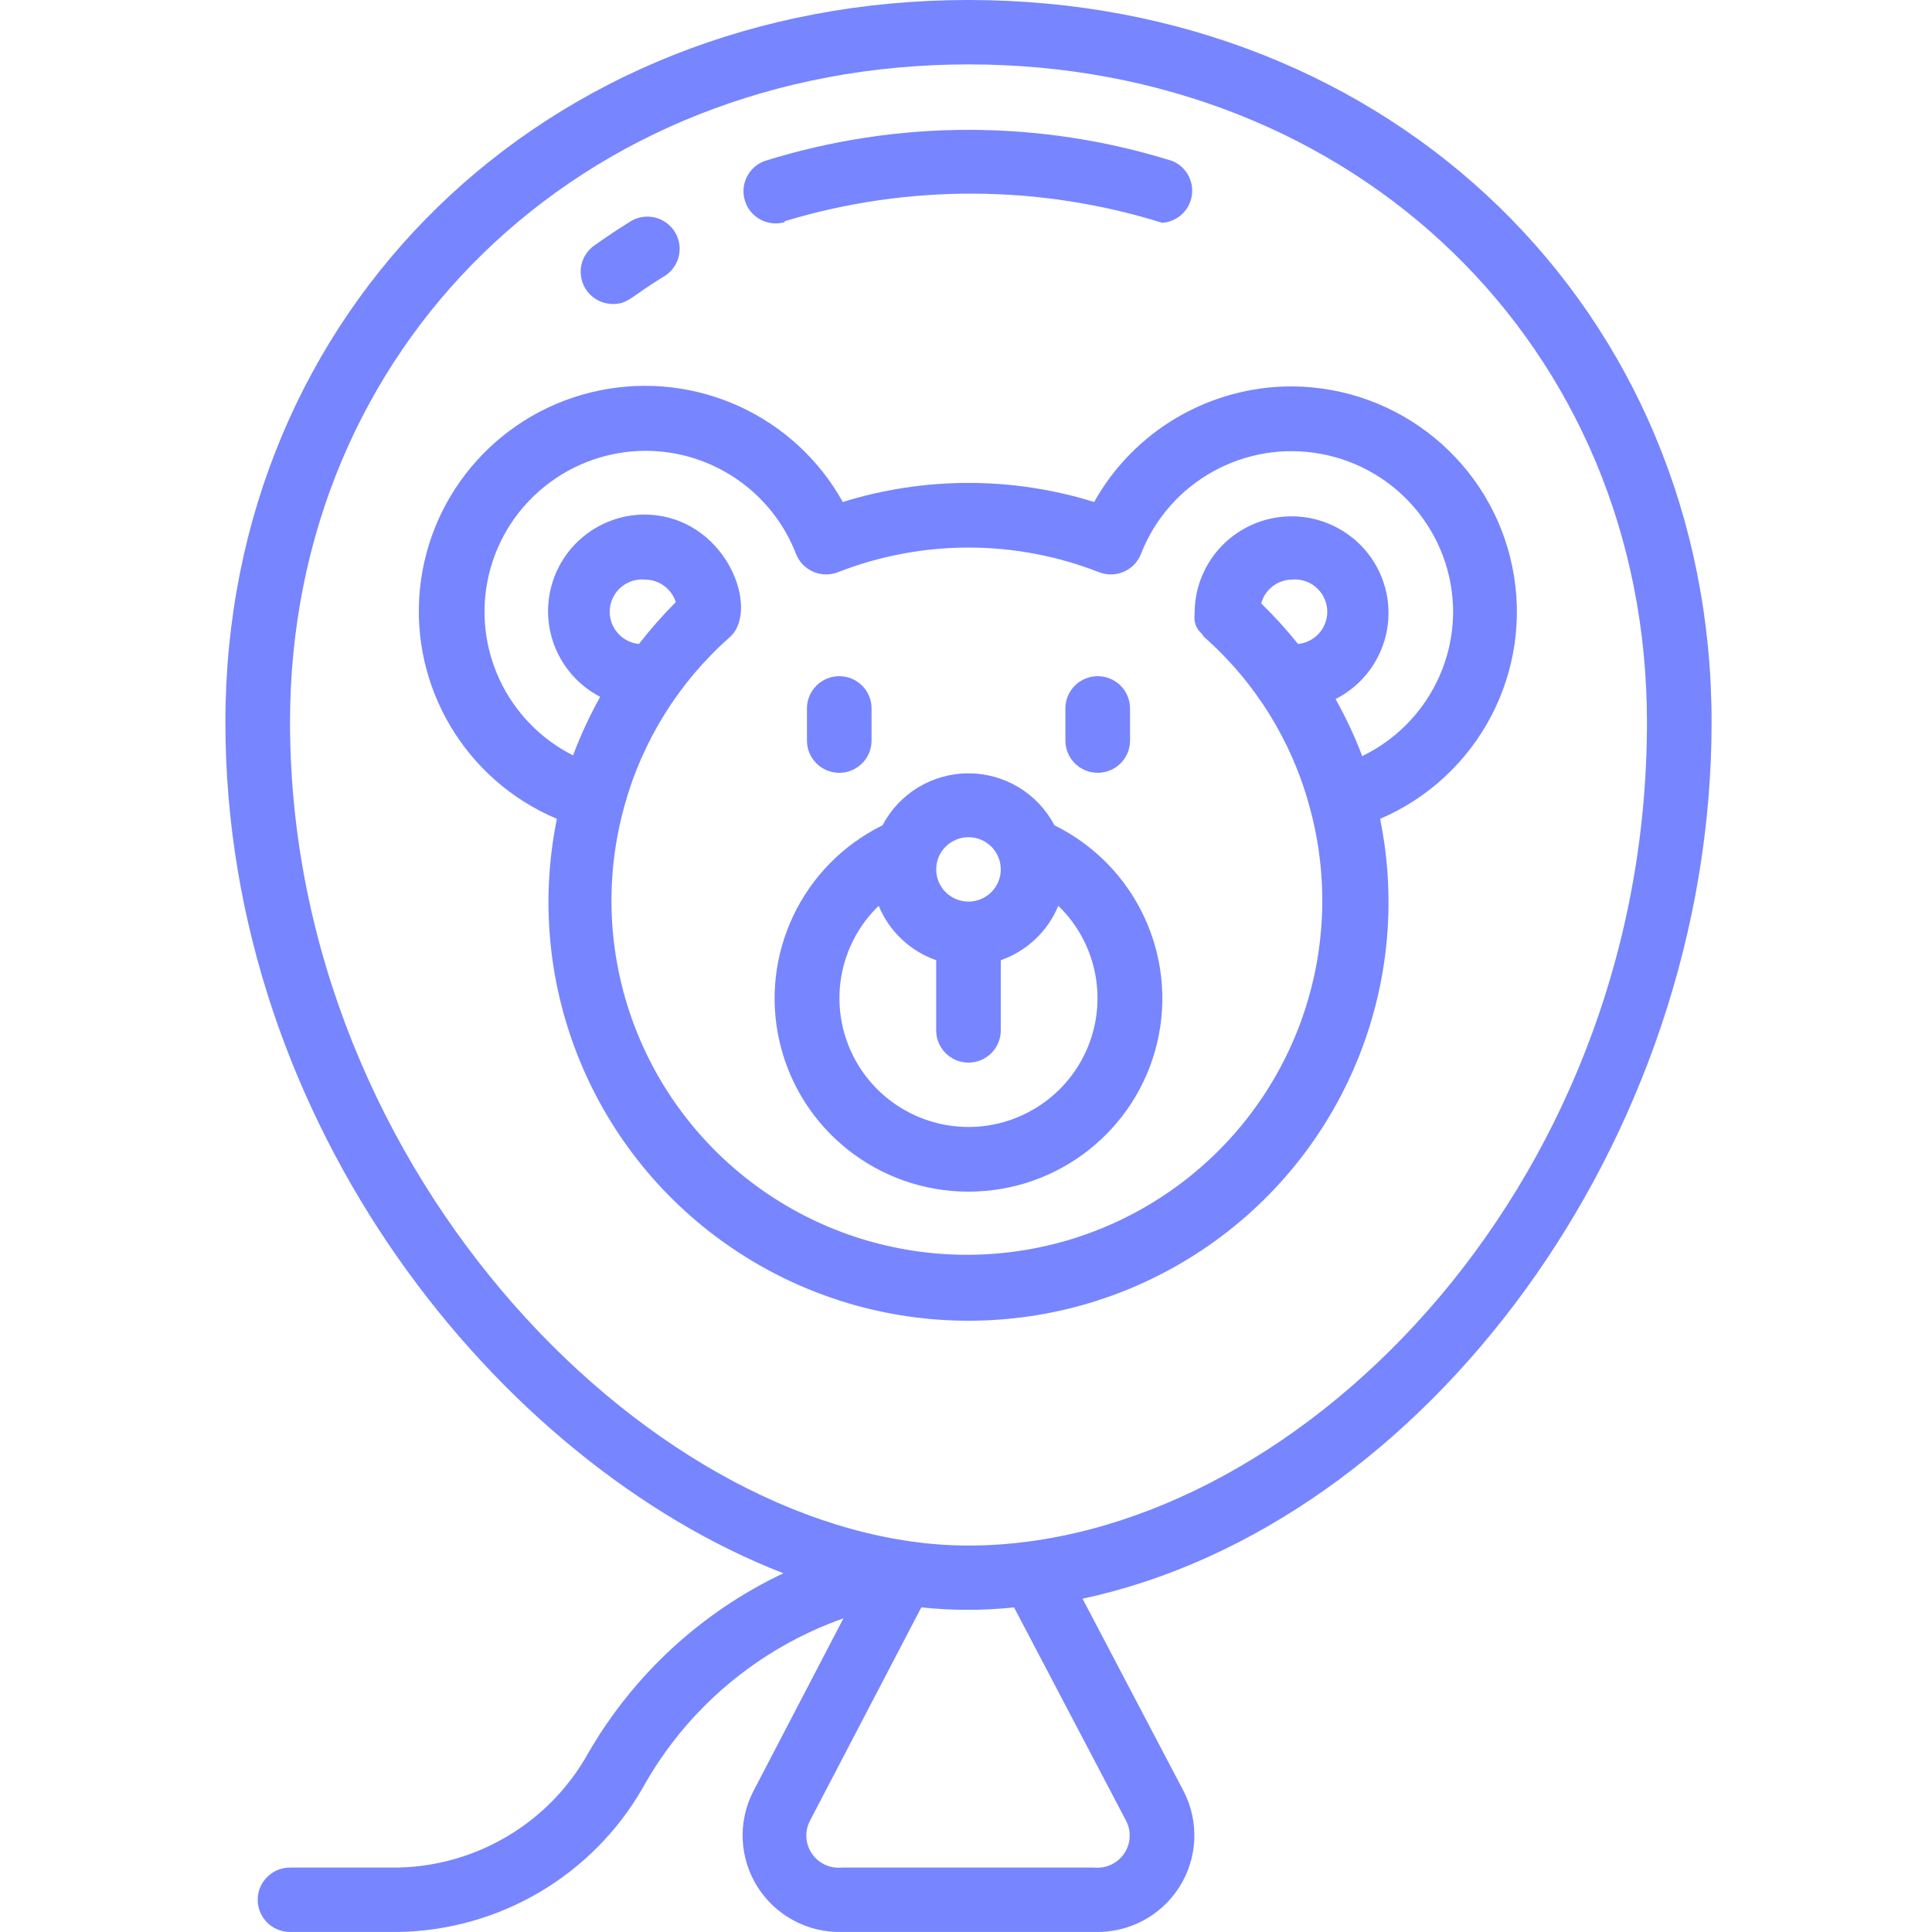
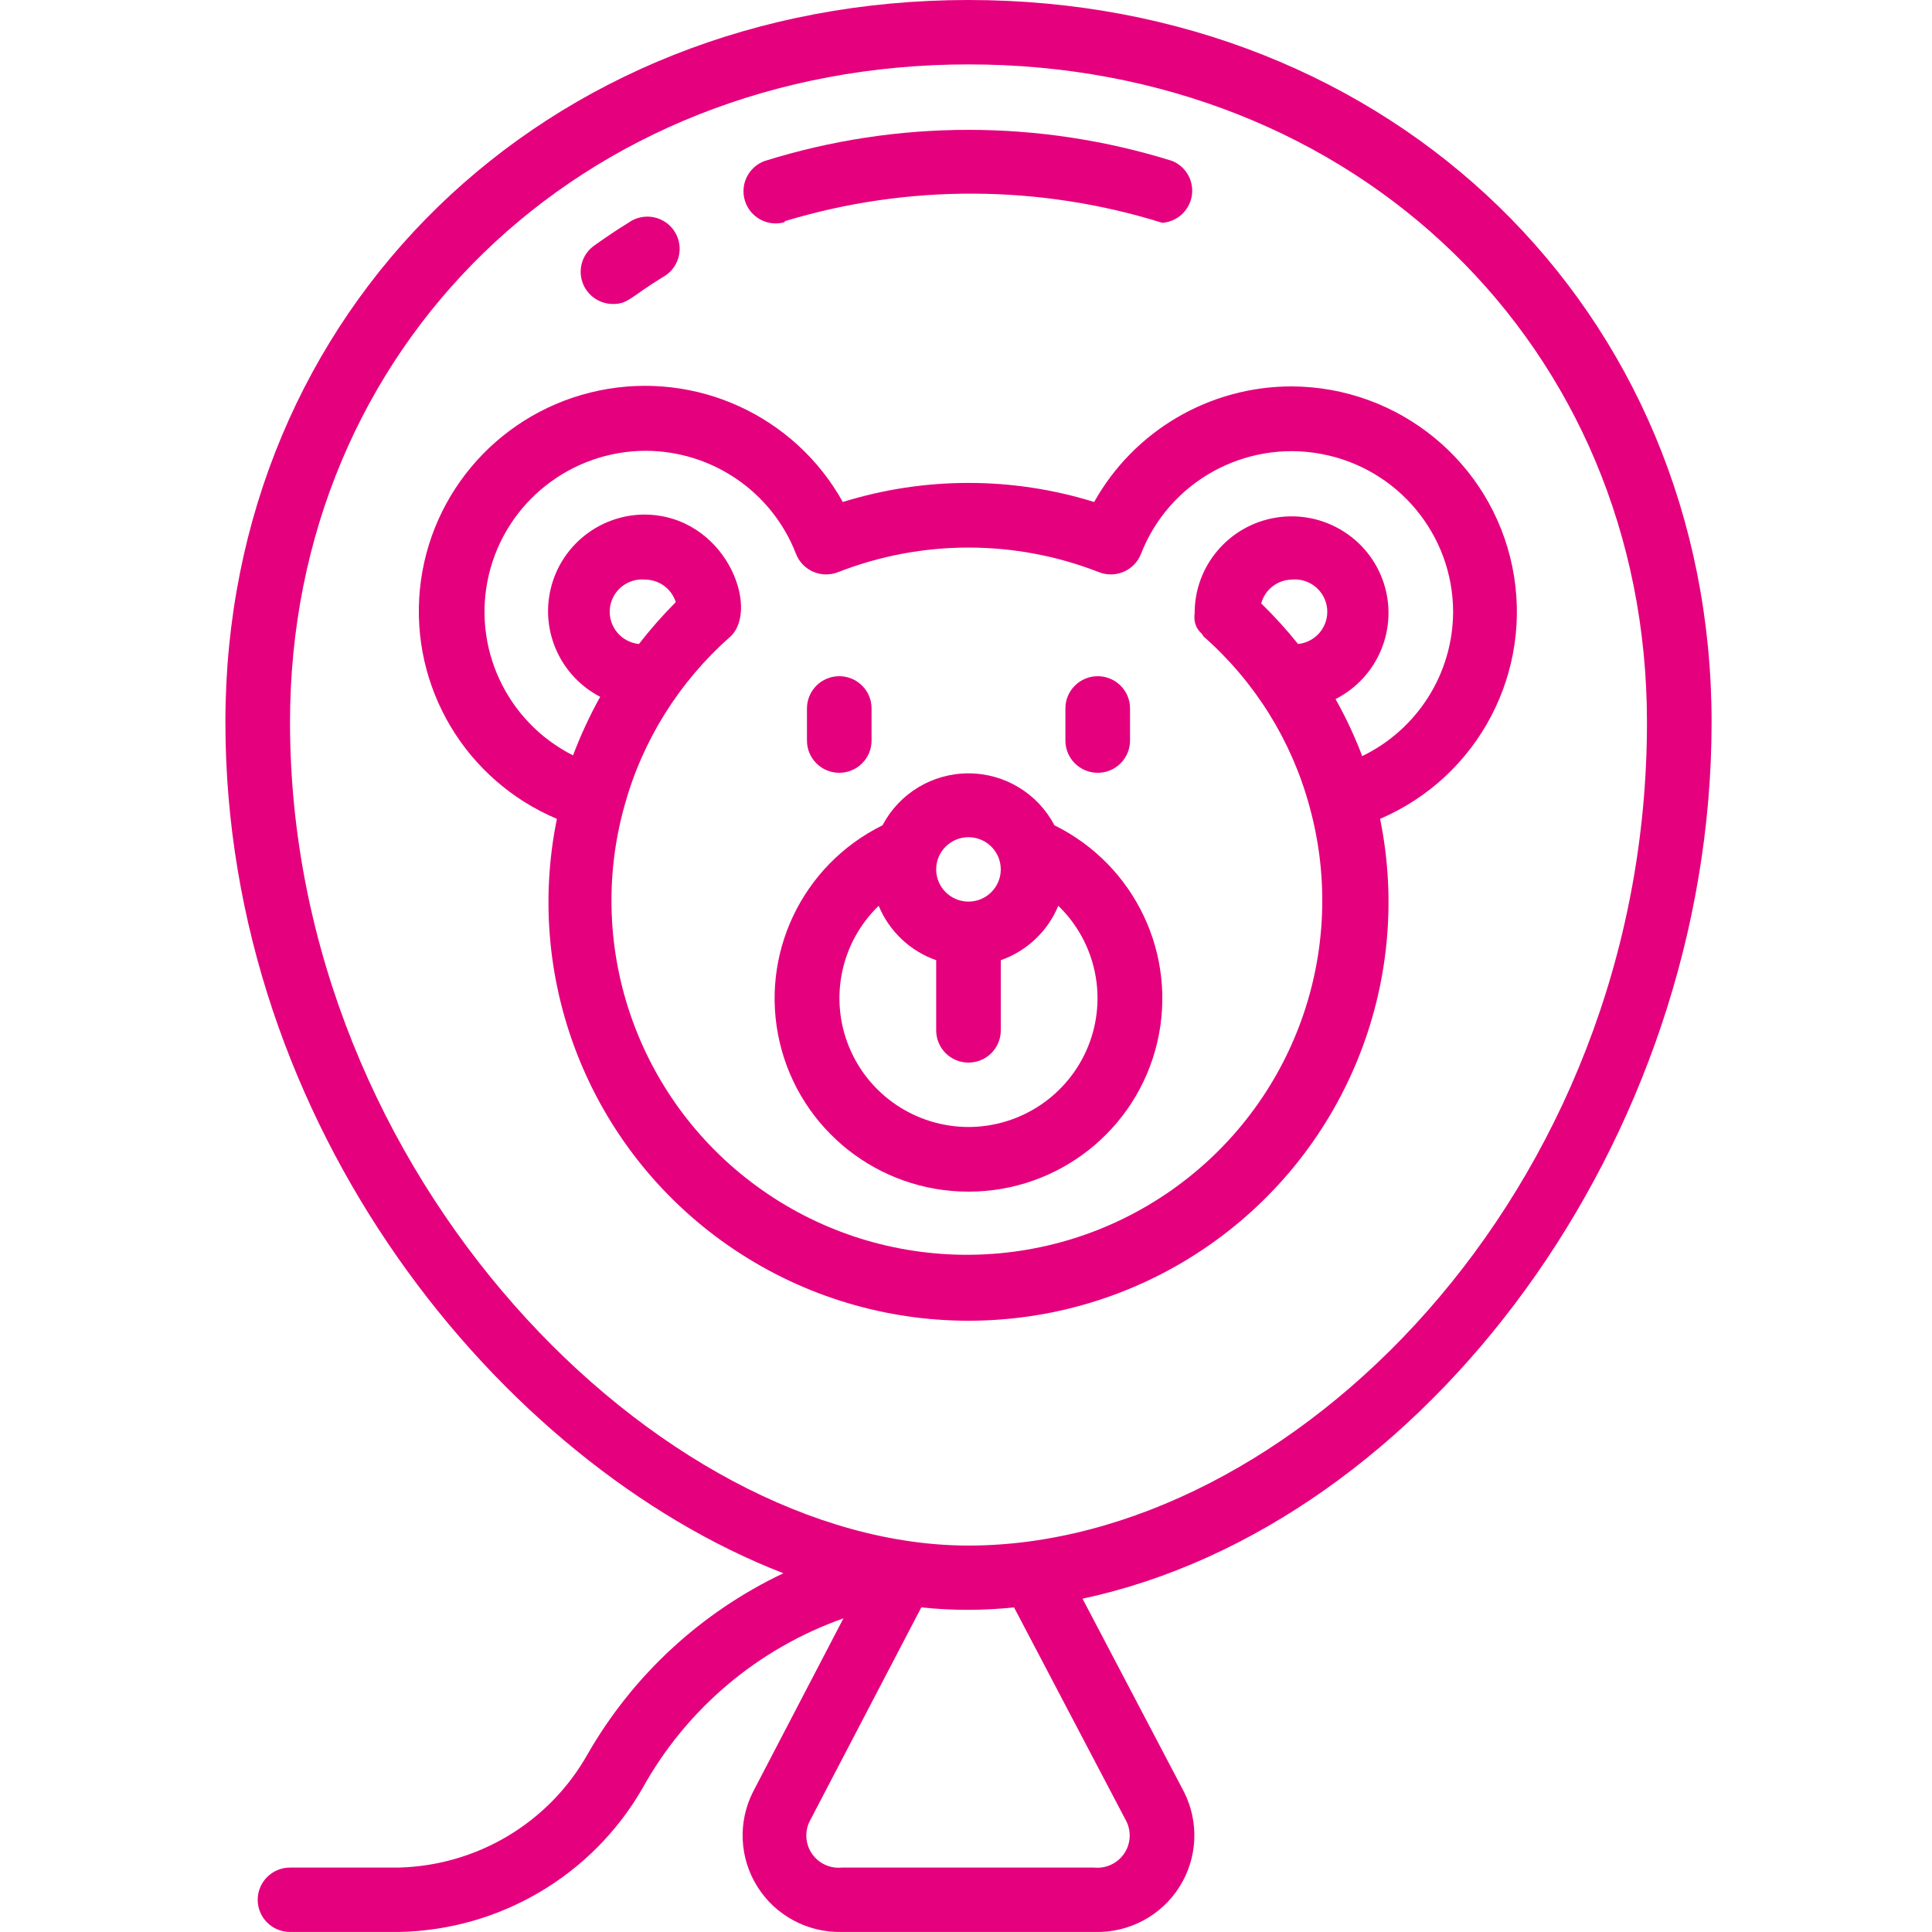
<svg xmlns="http://www.w3.org/2000/svg" width="60" height="60" viewBox="0 0 60 60" fill="none">
-   <path d="M40.111 12C37.566 12.001 35.22 13.374 33.98 15.59C31.439 14.8 28.716 14.8 26.174 15.59C24.684 12.91 21.619 11.507 18.608 12.128C15.598 12.749 13.343 15.248 13.041 18.297C12.74 21.346 14.463 24.236 17.295 25.43C16.242 30.595 18.423 35.882 22.816 38.816C27.209 41.75 32.945 41.75 37.339 38.816C41.732 35.882 43.913 30.595 42.86 25.43C45.917 24.119 47.631 20.85 46.966 17.6C46.301 14.351 43.439 12.012 40.111 12ZM19.843 20C19.289 19.944 18.885 19.452 18.94 18.9C18.995 18.347 19.49 17.944 20.044 18C20.477 18.006 20.857 18.288 20.987 18.7C20.579 19.109 20.197 19.543 19.843 20ZM40.312 20C39.957 19.556 39.575 19.136 39.168 18.74C39.283 18.312 39.667 18.011 40.111 18C40.665 17.944 41.159 18.347 41.215 18.9C41.27 19.452 40.866 19.944 40.312 20ZM42.319 23.52C42.085 22.895 41.803 22.29 41.476 21.71C42.797 21.04 43.432 19.51 42.973 18.105C42.513 16.701 41.095 15.839 39.632 16.074C38.168 16.309 37.094 17.572 37.101 19.05C37.091 19.126 37.091 19.203 37.101 19.28C37.122 19.43 37.197 19.569 37.312 19.67C37.338 19.701 37.362 19.734 37.382 19.77C38.968 21.166 40.108 22.994 40.663 25.029C41.909 29.508 40.196 34.284 36.384 36.961C32.572 39.638 27.483 39.638 23.671 36.961C19.858 34.284 18.145 29.508 19.392 25.029C19.95 22.999 21.09 21.174 22.673 19.78C23.626 18.92 22.532 15.98 19.994 15.98C18.614 15.996 17.423 16.946 17.103 18.283C16.782 19.621 17.416 21.004 18.639 21.64C18.314 22.225 18.032 22.833 17.796 23.459C15.729 22.415 14.648 20.095 15.182 17.848C15.716 15.6 17.726 14.009 20.044 14C22.116 14.002 23.974 15.273 24.72 17.2C24.816 17.448 25.008 17.648 25.253 17.755C25.497 17.862 25.775 17.867 26.024 17.77C28.629 16.75 31.526 16.75 34.131 17.77C34.38 17.867 34.657 17.862 34.902 17.755C35.147 17.648 35.339 17.448 35.435 17.2C36.309 14.96 38.659 13.656 41.03 14.097C43.401 14.537 45.122 16.596 45.128 19C45.122 20.907 44.029 22.644 42.308 23.48L42.319 23.52Z" fill="#7785FF" />
-   <path d="M26.064 24C26.618 24 27.067 23.552 27.067 23V22C27.067 21.448 26.618 21 26.064 21C25.51 21 25.061 21.448 25.061 22V23C25.061 23.552 25.51 24 26.064 24Z" fill="#7785FF" />
-   <path d="M34.091 24C34.645 24 35.094 23.552 35.094 23V22C35.094 21.448 34.645 21 34.091 21C33.537 21 33.087 21.448 33.087 22V23C33.087 23.552 33.537 24 34.091 24Z" fill="#7785FF" />
-   <path d="M32.746 25.63C32.227 24.639 31.199 24.017 30.077 24.017C28.955 24.017 27.927 24.639 27.408 25.63C24.901 26.866 23.578 29.659 24.215 32.374C24.852 35.088 27.28 37.008 30.077 37.008C32.874 37.008 35.302 35.088 35.939 32.374C36.576 29.659 35.253 26.866 32.746 25.63ZM30.077 26C30.631 26 31.08 26.448 31.08 27C31.08 27.552 30.631 28 30.077 28C29.523 28 29.074 27.552 29.074 27C29.074 26.448 29.523 26 30.077 26ZM30.077 35C28.444 34.997 26.975 34.009 26.363 32.5C25.75 30.991 26.116 29.263 27.288 28.13C27.614 28.921 28.264 29.536 29.074 29.82V32C29.074 32.552 29.523 33 30.077 33C30.631 33 31.08 32.552 31.08 32V29.82C31.89 29.536 32.54 28.921 32.866 28.13C34.038 29.263 34.404 30.991 33.791 32.5C33.178 34.009 31.71 34.997 30.077 35Z" fill="#7785FF" />
-   <path d="M30.077 0C16.923 0 7 9.64 7 22.43C7 34.959 15.498 45.429 24.328 48.859C21.773 50.07 19.651 52.031 18.248 54.479C17.052 56.603 14.821 57.94 12.378 57.999H9.007C8.453 57.999 8.003 58.447 8.003 58.999C8.003 59.551 8.453 59.999 9.007 59.999H12.378C15.522 59.943 18.404 58.241 19.963 55.519C21.326 53.066 23.543 51.195 26.194 50.259L23.385 55.649C22.909 56.59 22.963 57.712 23.528 58.603C24.093 59.494 25.087 60.024 26.144 59.999H34.011C35.068 60.024 36.061 59.494 36.626 58.603C37.192 57.712 37.246 56.59 36.77 55.649L33.619 49.649C44.225 47.379 53.155 35.429 53.155 22.43C53.155 9.64 43.231 0 30.077 0ZM34.984 56.569C35.142 56.895 35.111 57.281 34.903 57.577C34.694 57.874 34.342 58.035 33.98 57.999H26.144C25.783 58.035 25.43 57.874 25.222 57.577C25.014 57.281 24.983 56.895 25.141 56.569L28.612 49.919C29.57 50.02 30.535 50.02 31.492 49.919L34.984 56.569ZM30.077 47.999C20.535 47.999 9.007 36.59 9.007 22.43C9.007 10.78 18.037 2 30.077 2C42.118 2 51.148 10.78 51.148 22.43C51.148 37.059 40.021 47.999 30.077 47.999Z" fill="#7785FF" />
-   <path d="M24.368 6.87C28.194 5.711 32.282 5.729 36.097 6.92C36.56 6.885 36.938 6.539 37.012 6.082C37.086 5.626 36.837 5.178 36.408 5C32.287 3.71 27.867 3.71 23.746 5C23.24 5.186 22.971 5.738 23.139 6.249C23.306 6.76 23.849 7.048 24.368 6.9V6.87Z" fill="#7785FF" />
-   <path d="M19.04 9.441C19.502 9.441 19.572 9.231 20.575 8.611C20.907 8.435 21.112 8.089 21.107 7.715C21.102 7.341 20.888 7 20.552 6.833C20.216 6.666 19.815 6.7 19.512 6.921C19.151 7.141 18.799 7.381 18.448 7.631C18.095 7.885 17.948 8.338 18.083 8.751C18.218 9.163 18.605 9.442 19.04 9.441Z" fill="#7785FF" />
+   <path d="M40.111 12C37.566 12.001 35.22 13.374 33.98 15.59C31.439 14.8 28.716 14.8 26.174 15.59C24.684 12.91 21.619 11.507 18.608 12.128C15.598 12.749 13.343 15.248 13.041 18.297C12.74 21.346 14.463 24.236 17.295 25.43C16.242 30.595 18.423 35.882 22.816 38.816C27.209 41.75 32.945 41.75 37.339 38.816C41.732 35.882 43.913 30.595 42.86 25.43C45.917 24.119 47.631 20.85 46.966 17.6C46.301 14.351 43.439 12.012 40.111 12ZM19.843 20C19.289 19.944 18.885 19.452 18.94 18.9C18.995 18.347 19.49 17.944 20.044 18C20.477 18.006 20.857 18.288 20.987 18.7C20.579 19.109 20.197 19.543 19.843 20ZM40.312 20C39.957 19.556 39.575 19.136 39.168 18.74C39.283 18.312 39.667 18.011 40.111 18C40.665 17.944 41.159 18.347 41.215 18.9C41.27 19.452 40.866 19.944 40.312 20ZM42.319 23.52C42.085 22.895 41.803 22.29 41.476 21.71C42.797 21.04 43.432 19.51 42.973 18.105C42.513 16.701 41.095 15.839 39.632 16.074C38.168 16.309 37.094 17.572 37.101 19.05C37.091 19.126 37.091 19.203 37.101 19.28C37.122 19.43 37.197 19.569 37.312 19.67C37.338 19.701 37.362 19.734 37.382 19.77C38.968 21.166 40.108 22.994 40.663 25.029C41.909 29.508 40.196 34.284 36.384 36.961C32.572 39.638 27.483 39.638 23.671 36.961C19.858 34.284 18.145 29.508 19.392 25.029C19.95 22.999 21.09 21.174 22.673 19.78C23.626 18.92 22.532 15.98 19.994 15.98C18.614 15.996 17.423 16.946 17.103 18.283C16.782 19.621 17.416 21.004 18.639 21.64C18.314 22.225 18.032 22.833 17.796 23.459C15.729 22.415 14.648 20.095 15.182 17.848C15.716 15.6 17.726 14.009 20.044 14C22.116 14.002 23.974 15.273 24.72 17.2C24.816 17.448 25.008 17.648 25.253 17.755C25.497 17.862 25.775 17.867 26.024 17.77C28.629 16.75 31.526 16.75 34.131 17.77C34.38 17.867 34.657 17.862 34.902 17.755C35.147 17.648 35.339 17.448 35.435 17.2C36.309 14.96 38.659 13.656 41.03 14.097C43.401 14.537 45.122 16.596 45.128 19C45.122 20.907 44.029 22.644 42.308 23.48L42.319 23.52Z" fill="#E5007E" />
+   <path d="M26.064 24C26.618 24 27.067 23.552 27.067 23V22C27.067 21.448 26.618 21 26.064 21C25.51 21 25.061 21.448 25.061 22V23C25.061 23.552 25.51 24 26.064 24Z" fill="#E5007E" />
+   <path d="M34.091 24C34.645 24 35.094 23.552 35.094 23V22C35.094 21.448 34.645 21 34.091 21C33.537 21 33.087 21.448 33.087 22V23C33.087 23.552 33.537 24 34.091 24Z" fill="#E5007E" />
+   <path d="M32.746 25.63C32.227 24.639 31.199 24.017 30.077 24.017C28.955 24.017 27.927 24.639 27.408 25.63C24.901 26.866 23.578 29.659 24.215 32.374C24.852 35.088 27.28 37.008 30.077 37.008C32.874 37.008 35.302 35.088 35.939 32.374C36.576 29.659 35.253 26.866 32.746 25.63ZM30.077 26C30.631 26 31.08 26.448 31.08 27C31.08 27.552 30.631 28 30.077 28C29.523 28 29.074 27.552 29.074 27C29.074 26.448 29.523 26 30.077 26ZM30.077 35C28.444 34.997 26.975 34.009 26.363 32.5C25.75 30.991 26.116 29.263 27.288 28.13C27.614 28.921 28.264 29.536 29.074 29.82V32C29.074 32.552 29.523 33 30.077 33C30.631 33 31.08 32.552 31.08 32V29.82C31.89 29.536 32.54 28.921 32.866 28.13C34.038 29.263 34.404 30.991 33.791 32.5C33.178 34.009 31.71 34.997 30.077 35Z" fill="#E5007E" />
+   <path d="M30.077 0C16.923 0 7 9.64 7 22.43C7 34.959 15.498 45.429 24.328 48.859C21.773 50.07 19.651 52.031 18.248 54.479C17.052 56.603 14.821 57.94 12.378 57.999H9.007C8.453 57.999 8.003 58.447 8.003 58.999C8.003 59.551 8.453 59.999 9.007 59.999H12.378C15.522 59.943 18.404 58.241 19.963 55.519C21.326 53.066 23.543 51.195 26.194 50.259L23.385 55.649C22.909 56.59 22.963 57.712 23.528 58.603C24.093 59.494 25.087 60.024 26.144 59.999H34.011C35.068 60.024 36.061 59.494 36.626 58.603C37.192 57.712 37.246 56.59 36.77 55.649L33.619 49.649C44.225 47.379 53.155 35.429 53.155 22.43C53.155 9.64 43.231 0 30.077 0ZM34.984 56.569C35.142 56.895 35.111 57.281 34.903 57.577C34.694 57.874 34.342 58.035 33.98 57.999H26.144C25.783 58.035 25.43 57.874 25.222 57.577C25.014 57.281 24.983 56.895 25.141 56.569L28.612 49.919C29.57 50.02 30.535 50.02 31.492 49.919L34.984 56.569ZM30.077 47.999C20.535 47.999 9.007 36.59 9.007 22.43C9.007 10.78 18.037 2 30.077 2C42.118 2 51.148 10.78 51.148 22.43C51.148 37.059 40.021 47.999 30.077 47.999Z" fill="#E5007E" />
+   <path d="M24.368 6.87C28.194 5.711 32.282 5.729 36.097 6.92C36.56 6.885 36.938 6.539 37.012 6.082C37.086 5.626 36.837 5.178 36.408 5C32.287 3.71 27.867 3.71 23.746 5C23.24 5.186 22.971 5.738 23.139 6.249C23.306 6.76 23.849 7.048 24.368 6.9V6.87Z" fill="#E5007E" />
+   <path d="M19.04 9.441C19.502 9.441 19.572 9.231 20.575 8.611C20.907 8.435 21.112 8.089 21.107 7.715C21.102 7.341 20.888 7 20.552 6.833C20.216 6.666 19.815 6.7 19.512 6.921C19.151 7.141 18.799 7.381 18.448 7.631C18.095 7.885 17.948 8.338 18.083 8.751C18.218 9.163 18.605 9.442 19.04 9.441Z" fill="#E5007E" />
</svg>
